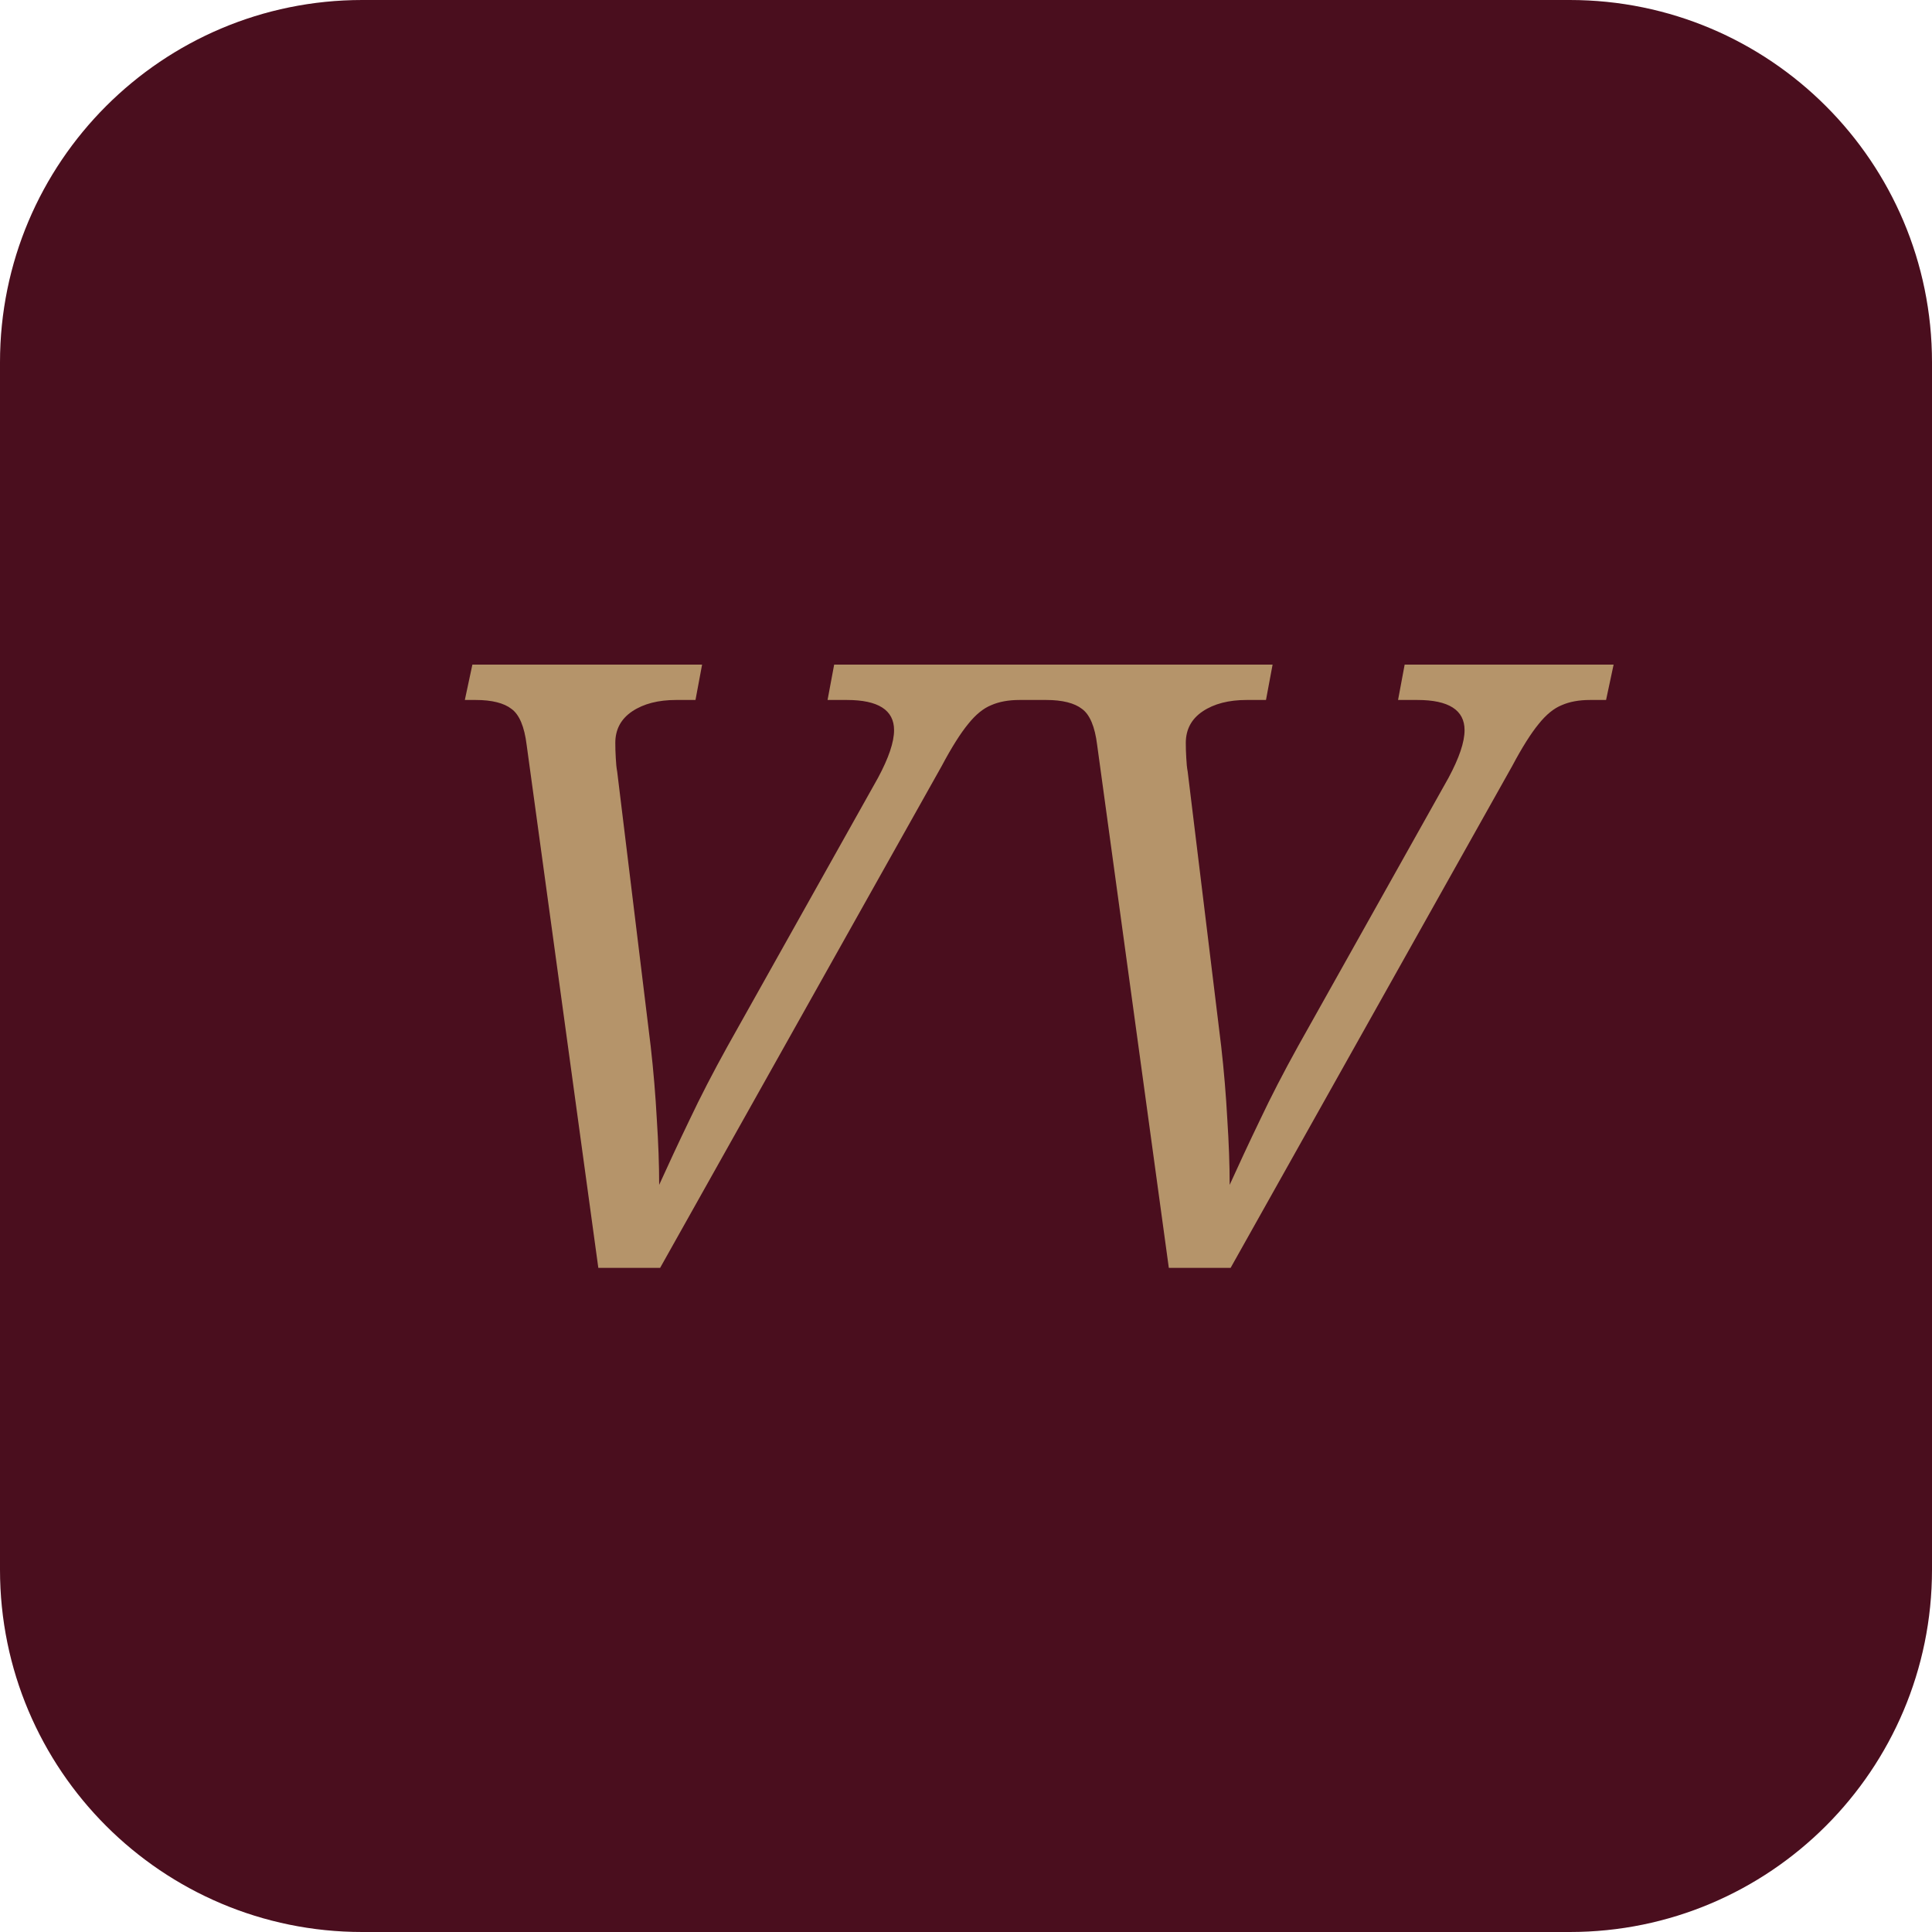
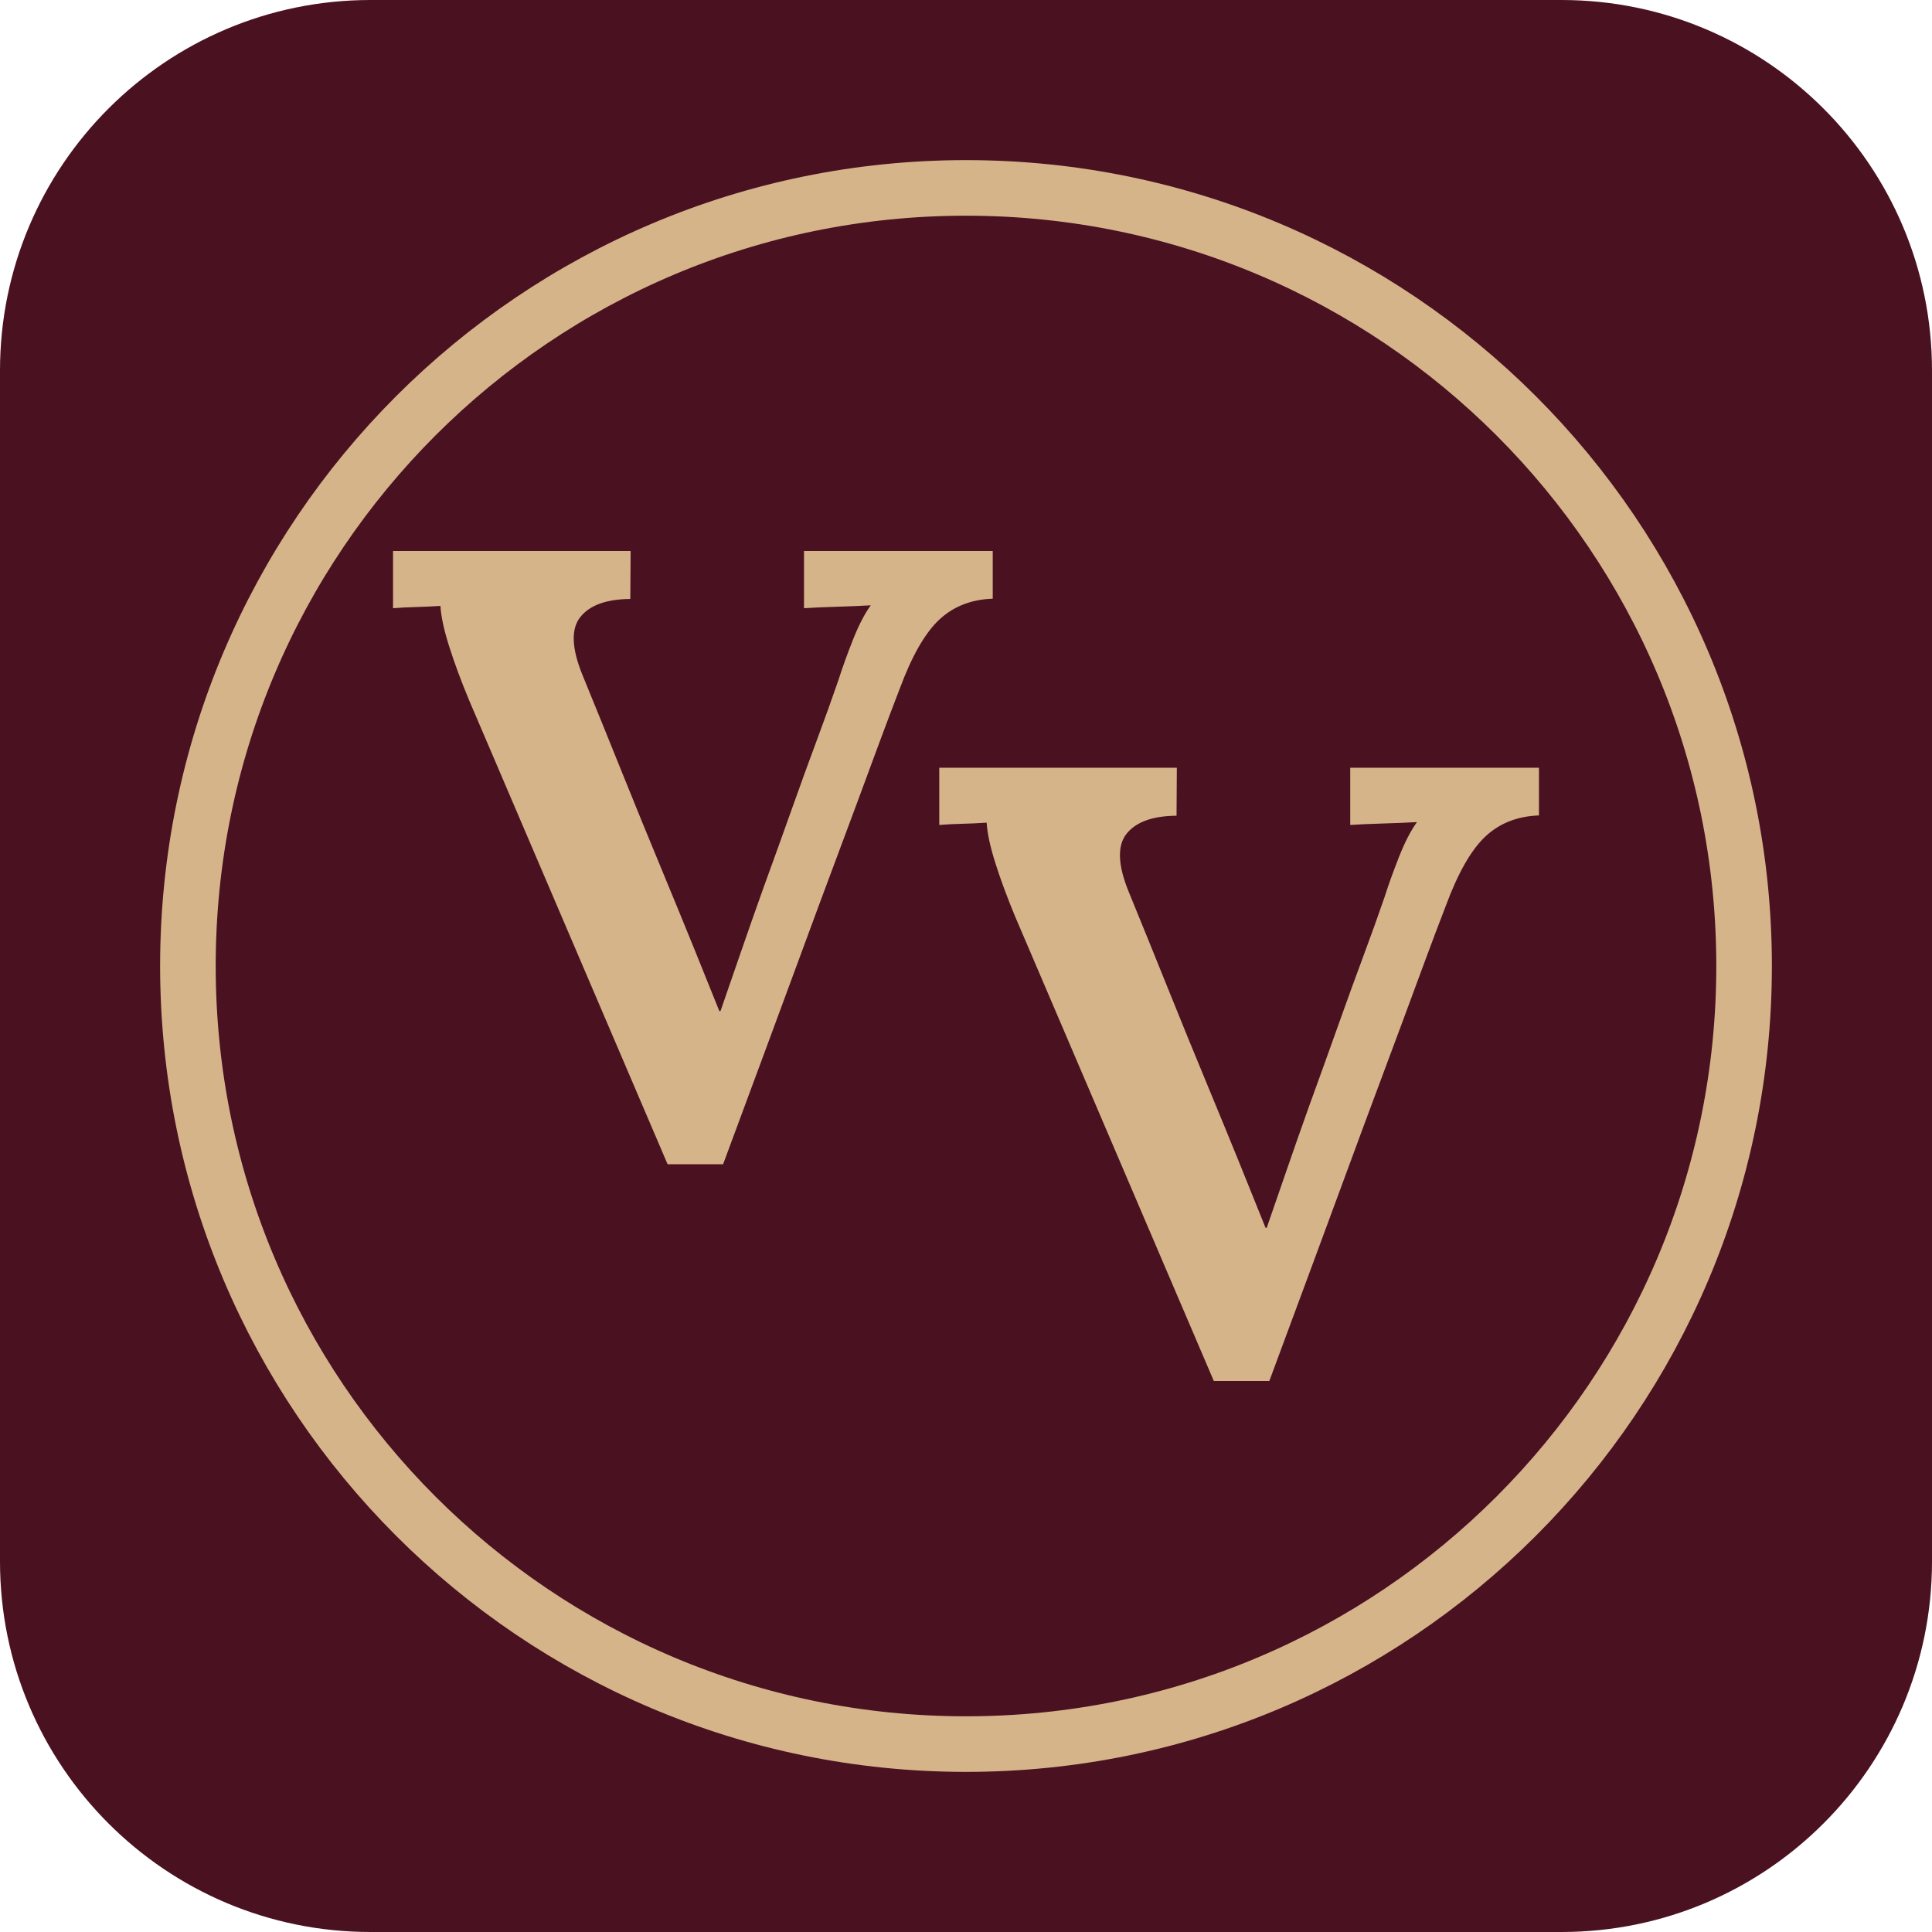
- <svg xmlns="http://www.w3.org/2000/svg" viewBox="0 0 64 64">
-   <rect width="64" height="64" rx="12" fill="#4a0e1e" />
-   <text x="32" y="42" text-anchor="middle" font-family="Georgia,serif" font-style="italic" font-size="28" fill="#b5946a">VV</text>
+ <svg xmlns="http://www.w3.org/2000/svg" viewBox="0 0 146 146" width="64" height="64">
+   <rect width="146" height="146" rx="28" fill="#4A1121" />
+   <g transform="translate(73 73) scale(0.84) translate(-73 -73)">
+     <circle cx="73" cy="73" r="70" fill="none" stroke="#D6B48A" stroke-width="5" />
+     <g fill="#D6B48A" transform="matrix(0.078 0 0 -0.078 21.143 100.014)">
+       <path d="M320.667 117.667 91.667 653Q77.667 686.666 68.667 715.166Q59.667 743.666 58.667 761.666Q43.333 760.666 29.667 760.333Q16 759.999 4 758.999V825.0H278.002L277.668 769.666Q236.335 769.333 220.002 748.833Q203.668 728.333 222.335 682.333Q245.668 625.333 268.335 569.0Q291.001 512.667 315.335 454Q334.668 407.334 350.168 369.167Q365.667 331.001 380.334 294.334H381.667Q392.667 326.001 404.834 361.334Q417.001 396.668 430.334 434.001Q449 485.333 464.167 528Q479.333 570.666 493 607.332Q506.667 643.999 518 676.999Q524.333 696.999 534.333 722.332Q544.333 747.666 555 762.333Q538 761.333 515 760.666Q492 759.999 478 758.999V825.0H695.667V769.999Q658.334 768.666 633.834 745.666Q609.334 722.666 588.334 665.999Q576.334 634.998 564.334 602.498Q552.333 569.997 539 533.996Q525.666 497.996 510 456.162Q494.333 414.329 475.833 363.996Q457.333 313.663 434.833 252.997Q412.334 192.332 384.668 117.667ZM950.667 -132.333 721.667 403Q707.667 436.666 698.667 465.166Q689.667 493.666 688.667 511.666Q673.333 510.666 659.667 510.333Q646 509.999 634 508.999V575.0H908.002L907.668 519.666Q866.335 519.333 850.002 498.833Q833.668 478.333 852.335 432.333Q875.668 375.333 898.335 319.0Q921.001 262.667 945.335 204Q964.668 157.334 980.168 119.167Q995.667 81.001 1010.334 44.334H1011.667Q1022.667 76.001 1034.834 111.334Q1047.001 146.668 1060.334 184.001Q1079 235.333 1094.167 278Q1109.333 320.666 1123 357.332Q1136.667 393.999 1148 426.999Q1154.333 446.999 1164.333 472.332Q1174.333 497.666 1185 512.333Q1168 511.333 1145 510.666Q1122 509.999 1108 508.999V575.0H1325.667V519.999Q1288.334 518.666 1263.834 495.666Q1239.334 472.666 1218.334 415.999Q1206.334 384.998 1194.334 352.498Q1182.333 319.997 1169 283.996Q1155.666 247.996 1140 206.162Q1124.333 164.329 1105.833 113.996Q1087.333 63.663 1064.833 2.997Q1042.334 -57.668 1014.668 -132.333Z" />
+     </g>
+   </g>
</svg>
